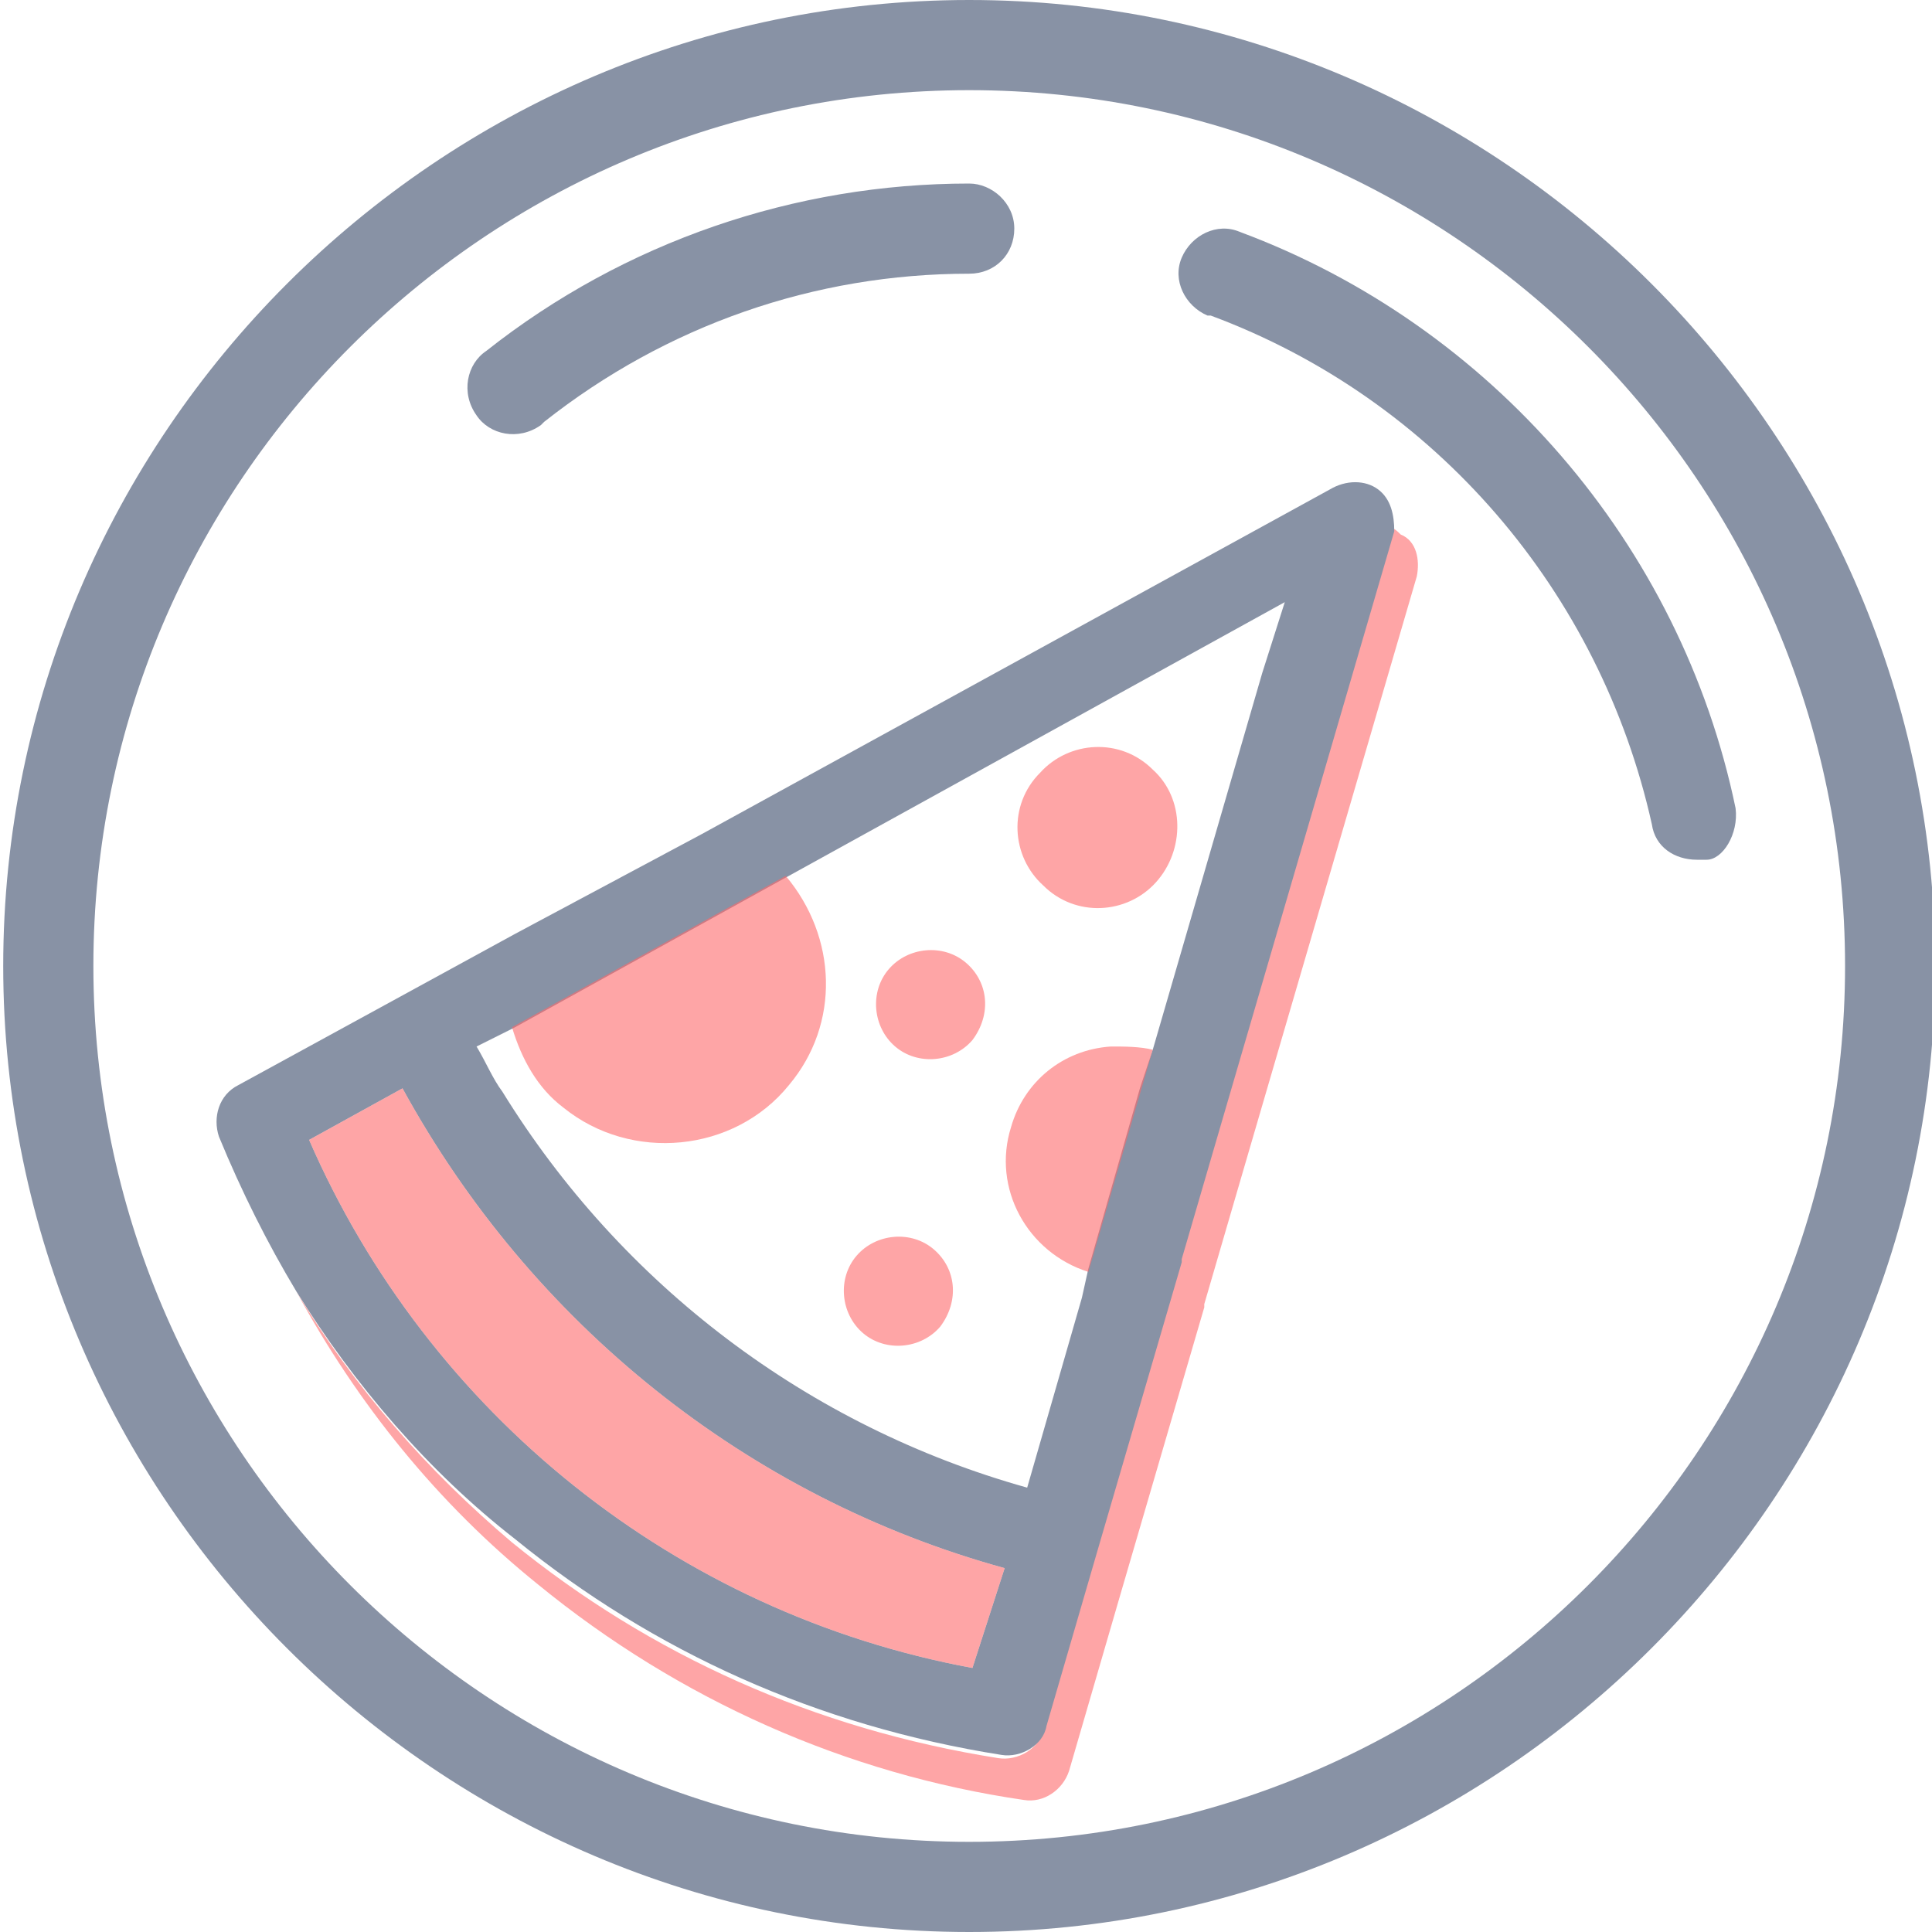
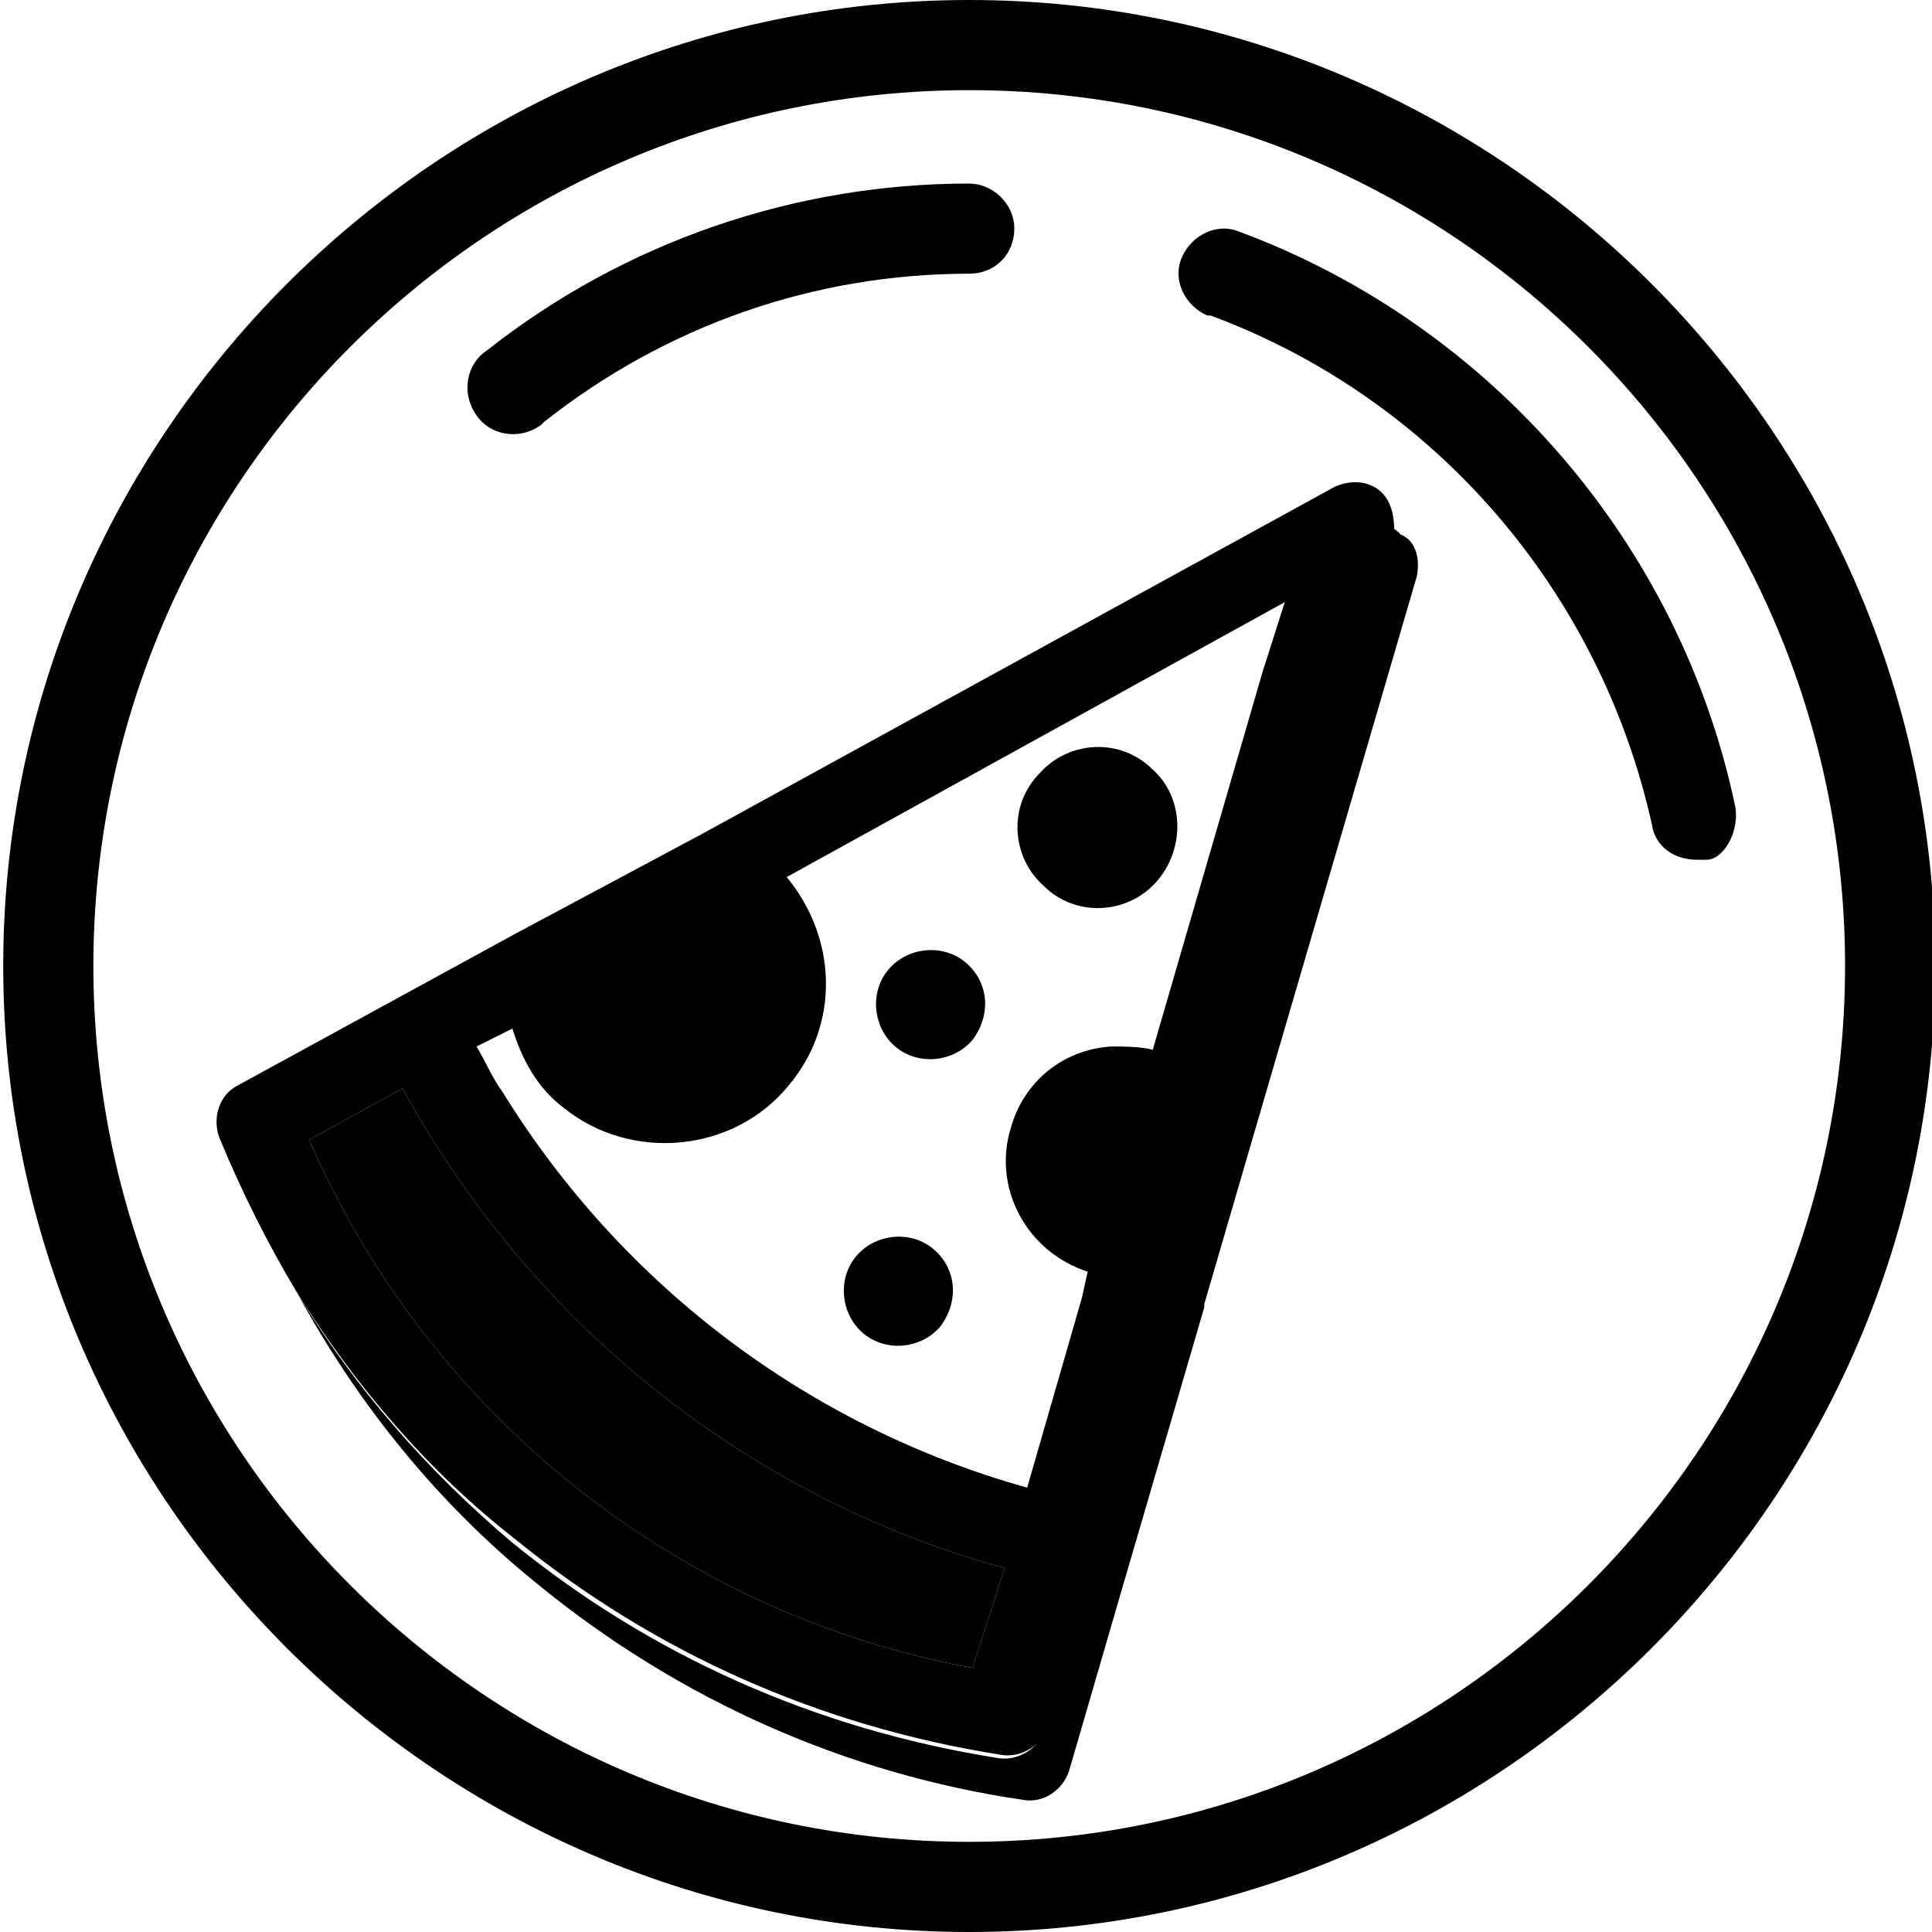
<svg xmlns="http://www.w3.org/2000/svg" version="1.1" id="Layer_1" x="0px" y="0px" viewBox="0 0 60 60" style="enable-background:new 0 0 60 60;" xml:space="preserve">
  <style type="text/css">
	.st0{fill:#8892A5;}
	.st1{opacity:0.6;fill:#FE696A;}
</style>
  <g>
    <g id="Слой_1">
-       <path class="st0" d="M30.1,0c-16.5,0-30,13.5-30,30s13.5,30,30,30s30-13.5,30-30S46.6,0,30.1,0z M30.1,57.2    C15.1,57.2,2.9,45,2.9,30S15.1,2.8,30.1,2.8S57.3,15,57.3,30S45.1,57.2,30.1,57.2z" />
-       <path class="st0" d="M53.9,25.1c-1.7-8.2-7.6-15-15.4-17.9c-0.7-0.3-1.5,0.1-1.8,0.8c-0.3,0.7,0.1,1.5,0.8,1.8c0,0,0.1,0,0.1,0    c7,2.6,12.1,8.6,13.7,15.8c0.1,0.7,0.7,1.1,1.4,1.1c0.1,0,0.2,0,0.3,0C53.5,26.7,54,25.9,53.9,25.1C53.9,25.1,53.9,25.1,53.9,25.1    z" />
-       <path class="st0" d="M30.1,5.7c-5.4,0-10.7,1.8-15,5.2c-0.6,0.4-0.8,1.3-0.3,2c0.4,0.6,1.3,0.8,2,0.3c0,0,0.1-0.1,0.1-0.1    c3.8-3,8.4-4.6,13.2-4.6c0.8,0,1.4-0.6,1.4-1.4S30.8,5.7,30.1,5.7z" />
-       <path class="st1" d="M44,17.9l-5.2,17.8v0l-1.4,4.8l0,0.1l0,0l-2.6,8.9L33.2,55c-0.2,0.6-0.8,1-1.4,0.9    c-5.5-0.8-10.7-3.1-15.1-6.7c-3.1-2.5-5.6-5.6-7.5-9.1c1.8,3,4.1,5.6,6.7,7.8c4.3,3.5,9.4,5.8,15.1,6.7c0.6,0.1,1.3-0.3,1.4-0.9    l1.6-5.5l2.6-8.9l0,0l0-0.1l1.4-4.8v0l5.2-17.8c0-0.1,0-0.1,0-0.2c0.1,0,0.2,0.1,0.3,0.2h0C44,16.8,44.1,17.4,44,17.9z" />
-       <path class="st0" d="M42.8,15.2L42.8,15.2c-0.4-0.3-1-0.3-1.5,0L21.8,25.9l0,0L16,29h0l-8.6,4.7c-0.6,0.3-0.8,1-0.6,1.6    c0.7,1.7,1.5,3.3,2.4,4.8c1.8,2.9,4.1,5.6,6.8,7.7c4.3,3.5,9.4,5.8,15.1,6.7c0.6,0.1,1.3-0.3,1.4-0.9l1.6-5.5l2.6-8.9l0,0l0-0.1    l1.4-4.8v0l5.2-17.8C43.3,16,43.2,15.5,42.8,15.2L42.8,15.2z M39.2,20.9l-3.4,11.7l-0.4,1.2l-1.6,5.6l-0.2,0.9l-1.7,5.9    c-6.8-1.9-12.6-6.3-16.3-12.3c-0.3-0.4-0.5-0.9-0.8-1.4l1.2-0.6l8.5-4.7l15.4-8.5L39.2,20.9z M30.2,51.8    c-9.2-1.7-16.9-7.9-20.6-16.4l2.9-1.6c4,7.3,10.7,12.7,18.7,14.9L30.2,51.8z" />
-       <path class="st1" d="M30.2,51.8c-9.2-1.7-16.9-7.9-20.6-16.4l2.9-1.6c4,7.3,10.7,12.7,18.7,14.9L30.2,51.8z" />
-       <path class="st1" d="M24.5,33.7c-1.7,2.1-4.9,2.4-7,0.7c-0.8-0.6-1.3-1.5-1.6-2.5l8.5-4.7C26,29.1,26.1,31.8,24.5,33.7z" />
-       <path class="st1" d="M29.2,41.2c-0.6,0.7-1.7,0.8-2.4,0.2c-0.7-0.6-0.8-1.7-0.2-2.4c0.6-0.7,1.7-0.8,2.4-0.2c0,0,0,0,0,0    C29.7,39.4,29.8,40.4,29.2,41.2z" />
-       <path class="st1" d="M35.9,27.4c-0.9,1-2.5,1.1-3.5,0.1c-1-0.9-1.1-2.5-0.1-3.5c0.9-1,2.5-1.1,3.5-0.1c0,0,0,0,0,0    C36.8,24.8,36.8,26.4,35.9,27.4z" />
-       <path class="st1" d="M33.8,39.5c-1.9-0.6-3-2.6-2.4-4.5c0.4-1.4,1.6-2.4,3.1-2.5c0.4,0,0.9,0,1.3,0.1L33.8,39.5z" />
-       <path class="st1" d="M30.2,32.3c-0.6,0.7-1.7,0.8-2.4,0.2c-0.7-0.6-0.8-1.7-0.2-2.4c0.6-0.7,1.7-0.8,2.4-0.2c0,0,0,0,0,0    C30.7,30.5,30.8,31.5,30.2,32.3z" />
+       <path className="st0" d="M30.1,0c-16.5,0-30,13.5-30,30s13.5,30,30,30s30-13.5,30-30S46.6,0,30.1,0z M30.1,57.2    C15.1,57.2,2.9,45,2.9,30S15.1,2.8,30.1,2.8S57.3,15,57.3,30S45.1,57.2,30.1,57.2z" />
+       <path className="st0" d="M53.9,25.1c-1.7-8.2-7.6-15-15.4-17.9c-0.7-0.3-1.5,0.1-1.8,0.8c-0.3,0.7,0.1,1.5,0.8,1.8c0,0,0.1,0,0.1,0    c7,2.6,12.1,8.6,13.7,15.8c0.1,0.7,0.7,1.1,1.4,1.1c0.1,0,0.2,0,0.3,0C53.5,26.7,54,25.9,53.9,25.1C53.9,25.1,53.9,25.1,53.9,25.1    z" />
+       <path className="st0" d="M30.1,5.7c-5.4,0-10.7,1.8-15,5.2c-0.6,0.4-0.8,1.3-0.3,2c0.4,0.6,1.3,0.8,2,0.3c0,0,0.1-0.1,0.1-0.1    c3.8-3,8.4-4.6,13.2-4.6c0.8,0,1.4-0.6,1.4-1.4S30.8,5.7,30.1,5.7z" />
+       <path className="st1" d="M44,17.9l-5.2,17.8v0l-1.4,4.8l0,0.1l0,0l-2.6,8.9L33.2,55c-0.2,0.6-0.8,1-1.4,0.9    c-5.5-0.8-10.7-3.1-15.1-6.7c-3.1-2.5-5.6-5.6-7.5-9.1c1.8,3,4.1,5.6,6.7,7.8c4.3,3.5,9.4,5.8,15.1,6.7c0.6,0.1,1.3-0.3,1.4-0.9    l1.6-5.5l2.6-8.9l0,0l0-0.1l1.4-4.8v0l5.2-17.8c0-0.1,0-0.1,0-0.2c0.1,0,0.2,0.1,0.3,0.2h0C44,16.8,44.1,17.4,44,17.9z" />
+       <path className="st0" d="M42.8,15.2L42.8,15.2c-0.4-0.3-1-0.3-1.5,0L21.8,25.9l0,0L16,29h0l-8.6,4.7c-0.6,0.3-0.8,1-0.6,1.6    c0.7,1.7,1.5,3.3,2.4,4.8c1.8,2.9,4.1,5.6,6.8,7.7c4.3,3.5,9.4,5.8,15.1,6.7c0.6,0.1,1.3-0.3,1.4-0.9l1.6-5.5l2.6-8.9l0,0l0-0.1    l1.4-4.8v0l5.2-17.8C43.3,16,43.2,15.5,42.8,15.2L42.8,15.2z M39.2,20.9l-3.4,11.7l-0.4,1.2l-1.6,5.6l-0.2,0.9l-1.7,5.9    c-6.8-1.9-12.6-6.3-16.3-12.3c-0.3-0.4-0.5-0.9-0.8-1.4l1.2-0.6l8.5-4.7l15.4-8.5L39.2,20.9z M30.2,51.8    c-9.2-1.7-16.9-7.9-20.6-16.4l2.9-1.6c4,7.3,10.7,12.7,18.7,14.9L30.2,51.8z" />
+       <path className="st1" d="M30.2,51.8c-9.2-1.7-16.9-7.9-20.6-16.4l2.9-1.6c4,7.3,10.7,12.7,18.7,14.9L30.2,51.8z" />
+       <path className="st1" d="M24.5,33.7c-1.7,2.1-4.9,2.4-7,0.7c-0.8-0.6-1.3-1.5-1.6-2.5l8.5-4.7C26,29.1,26.1,31.8,24.5,33.7z" />
+       <path className="st1" d="M29.2,41.2c-0.6,0.7-1.7,0.8-2.4,0.2c-0.7-0.6-0.8-1.7-0.2-2.4c0.6-0.7,1.7-0.8,2.4-0.2c0,0,0,0,0,0    C29.7,39.4,29.8,40.4,29.2,41.2z" />
+       <path className="st1" d="M35.9,27.4c-0.9,1-2.5,1.1-3.5,0.1c-1-0.9-1.1-2.5-0.1-3.5c0.9-1,2.5-1.1,3.5-0.1c0,0,0,0,0,0    C36.8,24.8,36.8,26.4,35.9,27.4z" />
+       <path className="st1" d="M33.8,39.5c-1.9-0.6-3-2.6-2.4-4.5c0.4-1.4,1.6-2.4,3.1-2.5c0.4,0,0.9,0,1.3,0.1L33.8,39.5z" />
+       <path className="st1" d="M30.2,32.3c-0.6,0.7-1.7,0.8-2.4,0.2c-0.7-0.6-0.8-1.7-0.2-2.4c0.6-0.7,1.7-0.8,2.4-0.2c0,0,0,0,0,0    C30.7,30.5,30.8,31.5,30.2,32.3z" />
    </g>
  </g>
</svg>
